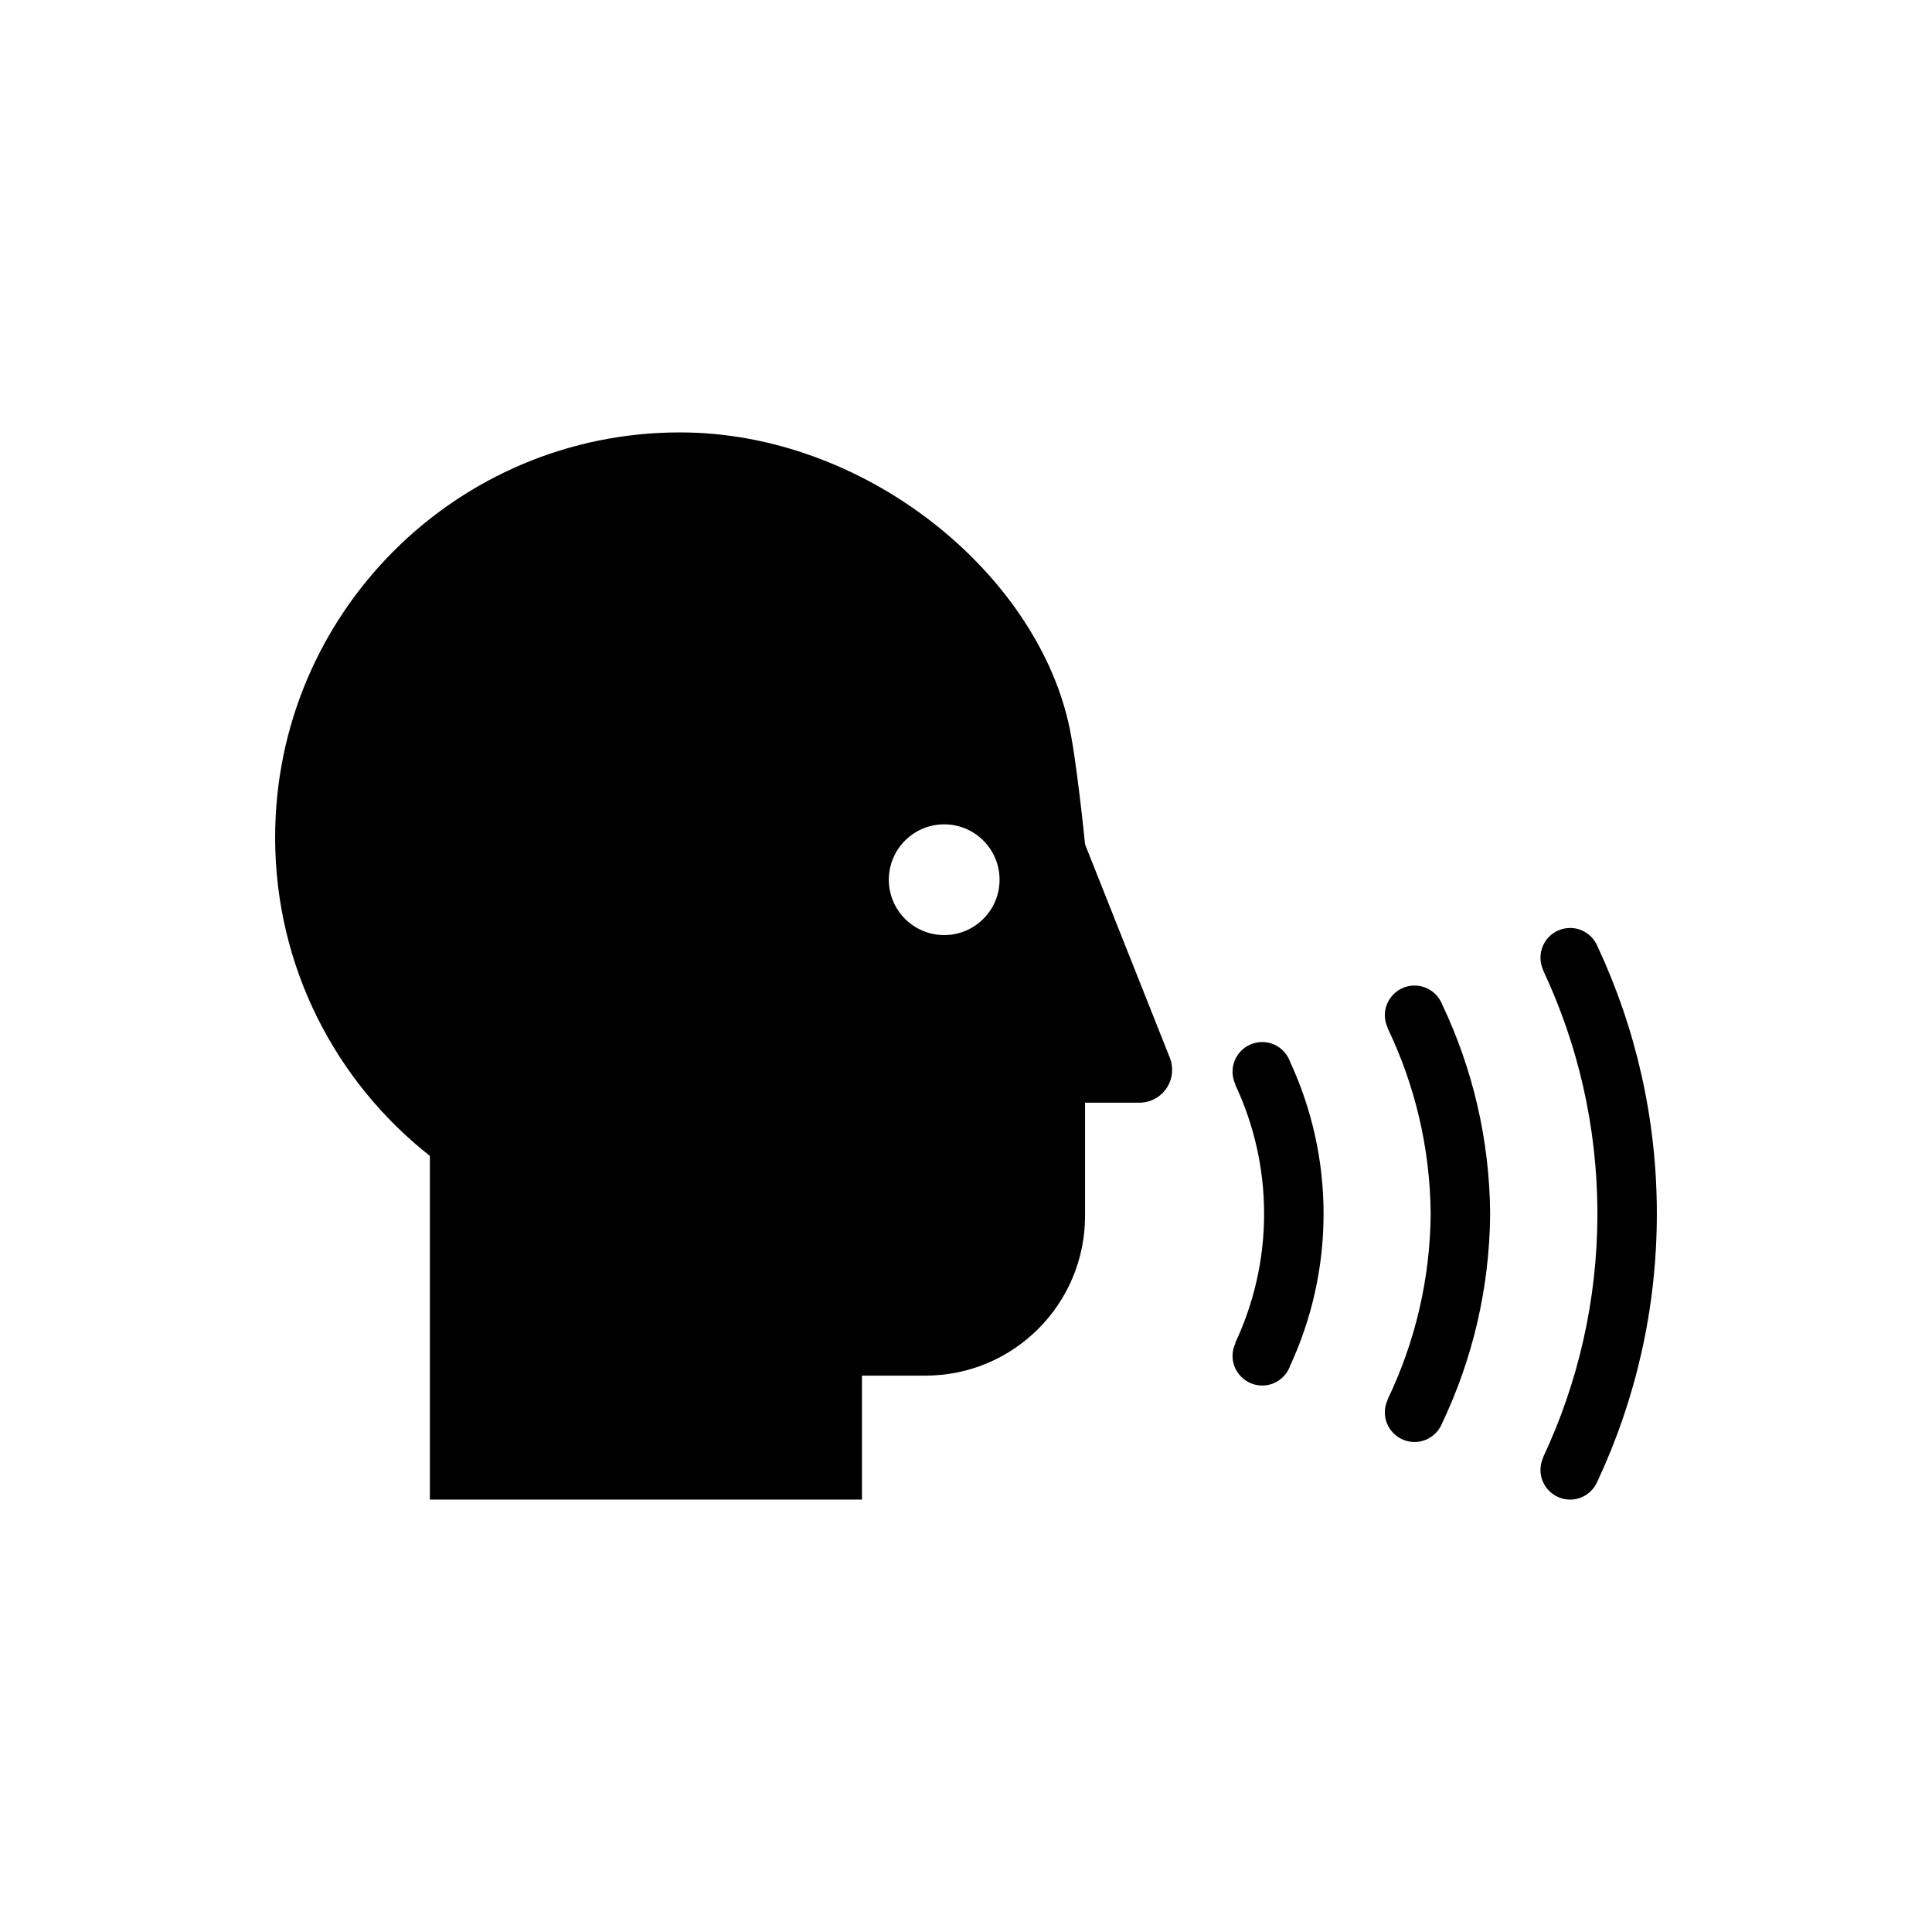
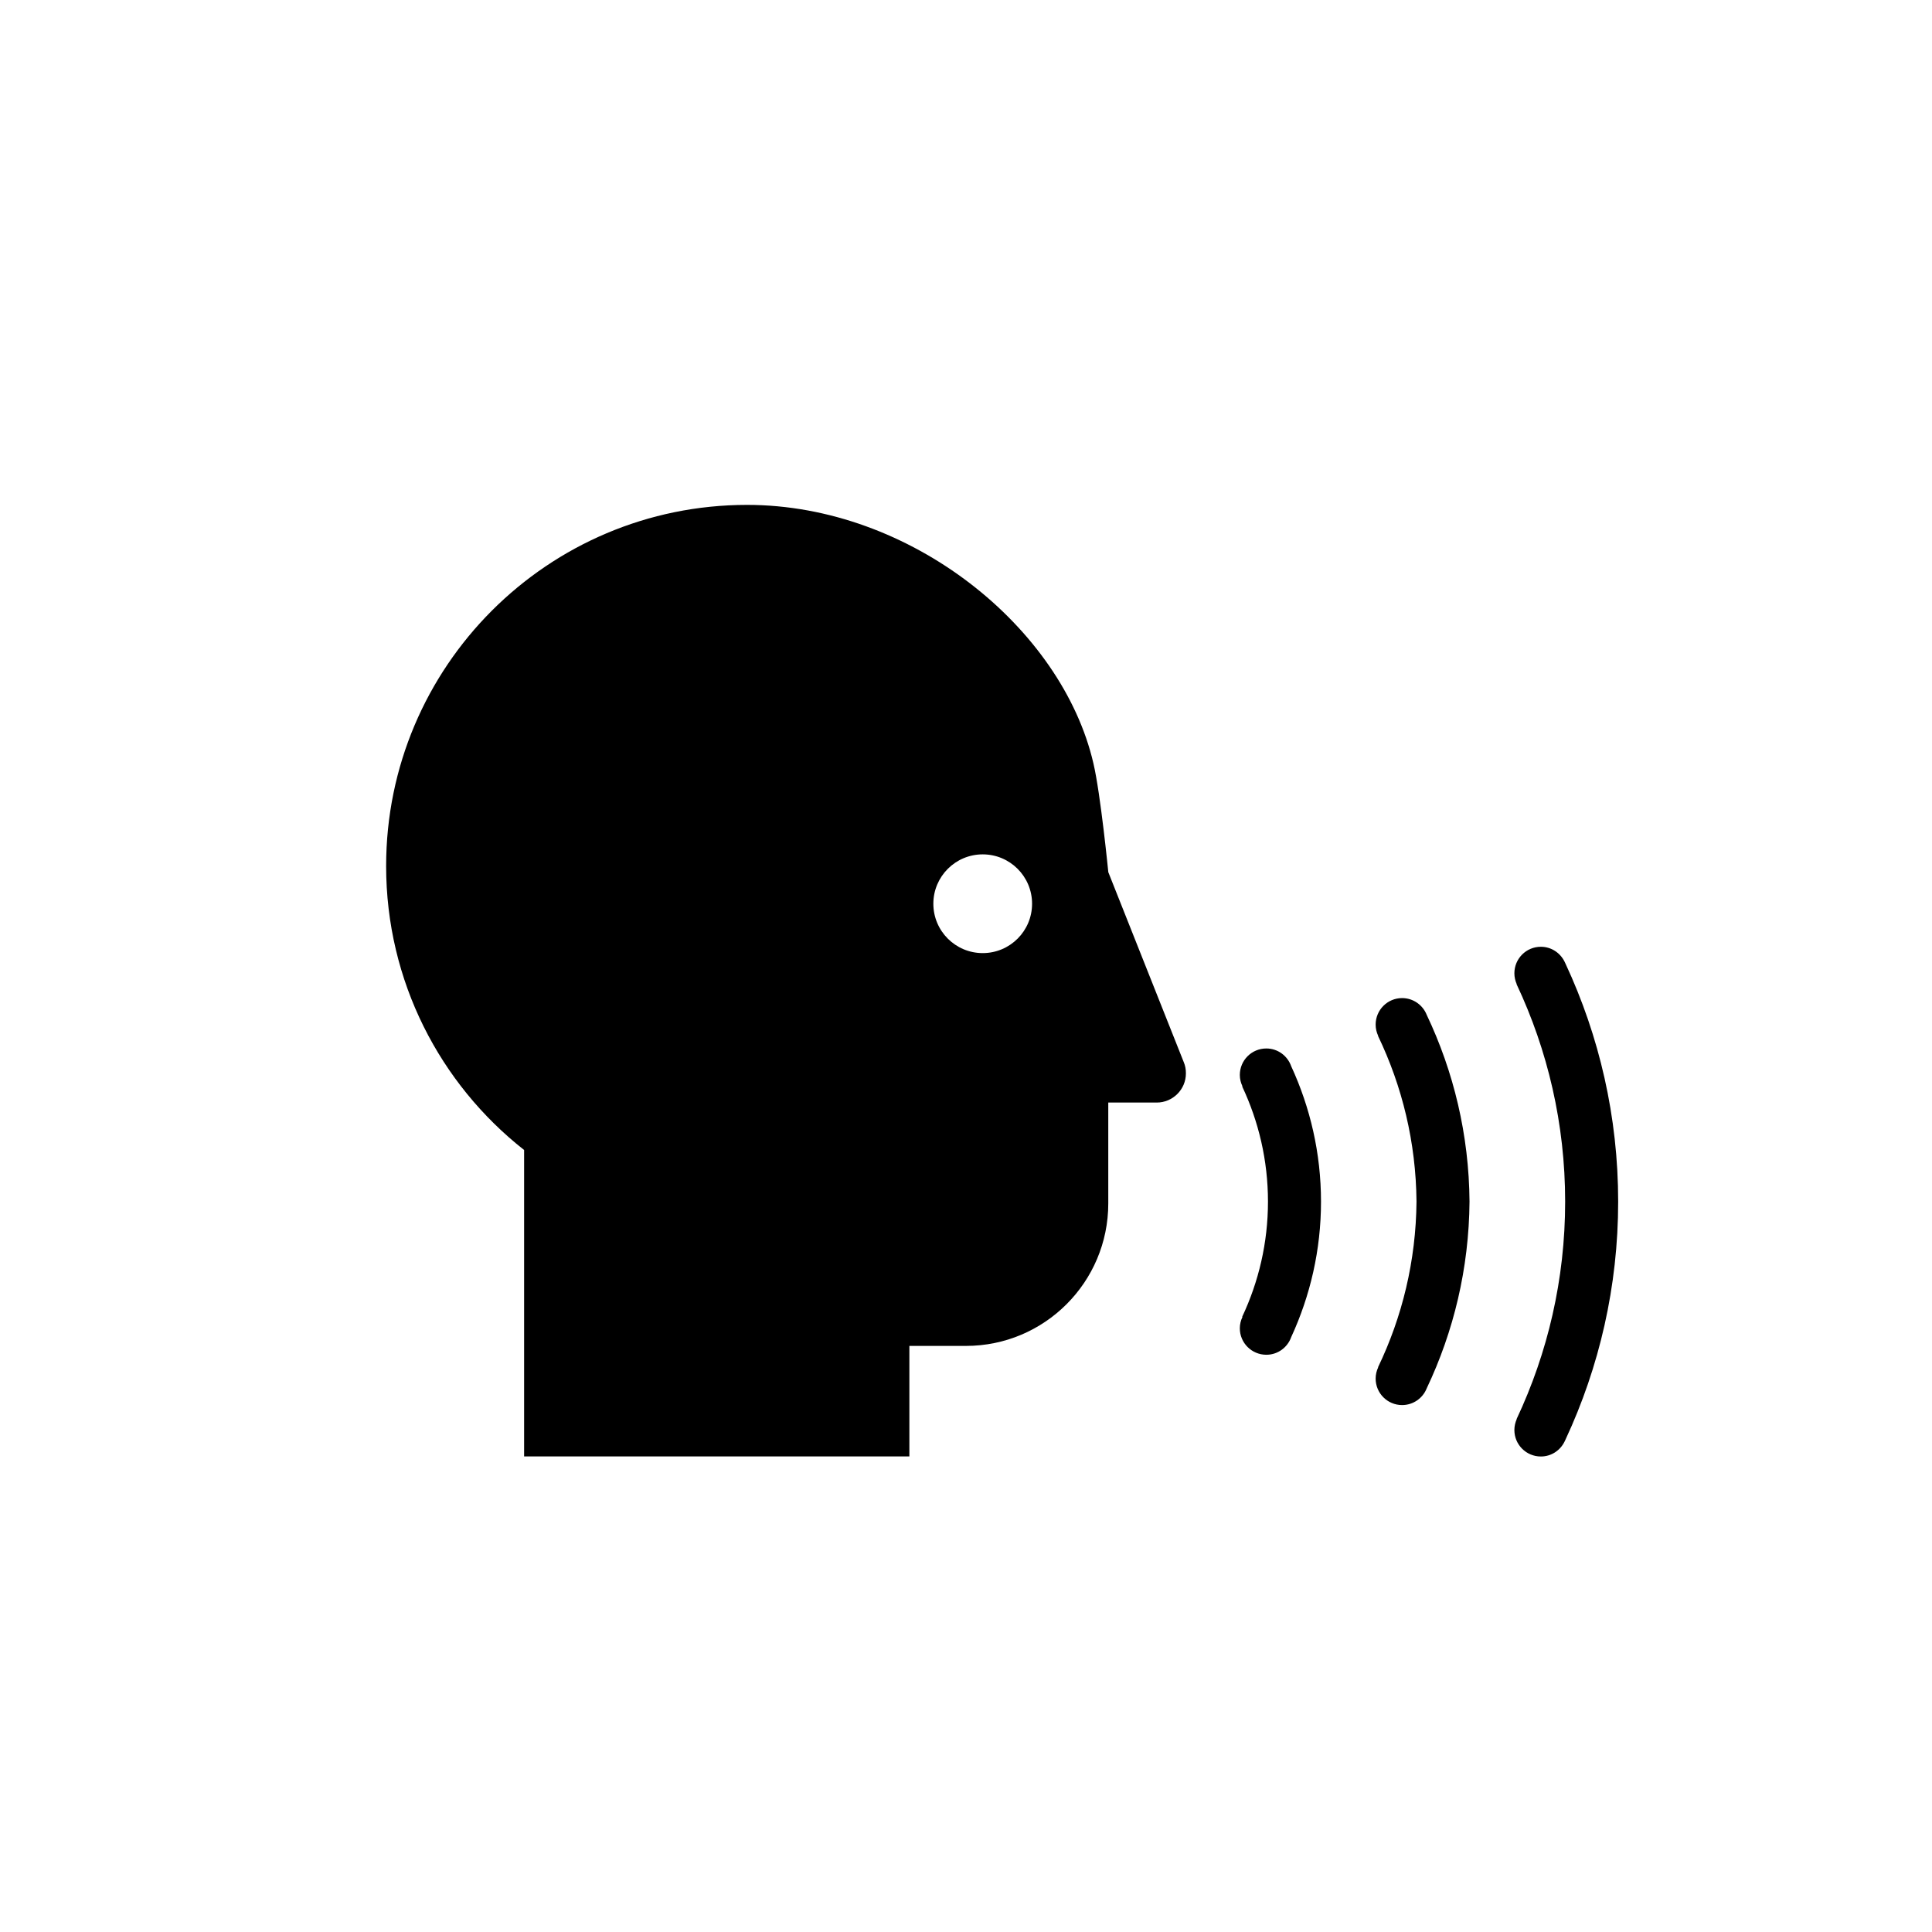
- <svg xmlns="http://www.w3.org/2000/svg" version="1.1" id="Layer_1" x="0px" y="0px" width="100px" height="100px" viewBox="0 -11.24 100 100" enable-background="new 0 -11.24 100 100" xml:space="preserve">
+ <svg xmlns="http://www.w3.org/2000/svg" version="1.1" id="Layer_1" x="0px" y="0px" width="100px" height="100px" viewBox="0 0 100 100" enable-background="new 0 0 100 100" xml:space="preserve">
  <g>
-     <path d="M65.334,42.696c-0.851,0-1.539,0.688-1.539,1.539c0,0.236,0.058,0.457,0.153,0.658L63.934,44.9   c0.955,2.032,1.496,4.294,1.496,6.685s-0.541,4.653-1.496,6.686l0.015,0.007c-0.096,0.201-0.153,0.423-0.153,0.659   c0,0.85,0.688,1.538,1.539,1.538c0.669,0,1.233-0.431,1.444-1.027c1.104-2.395,1.729-5.055,1.729-7.861s-0.625-5.467-1.729-7.86   C66.567,43.126,66.003,42.696,65.334,42.696z" />
-     <path d="M73.217,39.772c-0.851,0-1.538,0.69-1.538,1.538c0,0.236,0.056,0.454,0.149,0.654l-0.009,0.003   c1.402,2.918,2.203,6.177,2.233,9.618c-0.03,3.441-0.831,6.7-2.233,9.619l0.009,0.003c-0.094,0.198-0.149,0.419-0.149,0.652   c0,0.85,0.688,1.538,1.538,1.538c0.647,0,1.201-0.402,1.427-0.971c1.565-3.294,2.456-6.966,2.486-10.841   c-0.03-3.876-0.921-7.547-2.486-10.841C74.418,40.176,73.864,39.772,73.217,39.772z" />
-     <path d="M82.704,37.78c-0.018-0.045-0.038-0.087-0.059-0.129l0,0c-0.252-0.507-0.769-0.859-1.374-0.859   c-0.85,0-1.537,0.689-1.537,1.539c0,0.223,0.05,0.435,0.135,0.626l-0.007,0.004c1.805,3.834,2.819,8.112,2.819,12.624   c0,4.514-1.015,8.79-2.819,12.625l0.007,0.004c-0.085,0.192-0.135,0.402-0.135,0.627c0,0.85,0.688,1.538,1.537,1.538   c0.605,0,1.122-0.352,1.374-0.859l0,0c0.021-0.043,0.041-0.085,0.059-0.129c1.956-4.199,3.054-8.875,3.054-13.805   C85.759,46.656,84.66,41.979,82.704,37.78z" />
-     <path d="M60.542,43.489l-4.38-11.026c0,0-0.451-4.568-0.864-6.317c-1.822-7.867-10.593-15.005-20.104-15.005   c-11.57,0-20.953,9.384-20.953,20.964c0,6.688,3.132,12.647,8.01,16.484v17.789h22.364v-6.416h3.284c4.562,0,8.263-3.7,8.263-8.268   v-5.858h2.81c0.934,0,1.696-0.759,1.696-1.689C60.669,43.912,60.626,43.688,60.542,43.489z M48.871,37.159   c-1.582,0-2.865-1.282-2.865-2.865s1.283-2.866,2.865-2.866c1.583,0,2.866,1.283,2.866,2.866S50.455,37.159,48.871,37.159z" />
+     <path d="M65.545,54.269c-0.76,0-1.372,0.613-1.372,1.373c0,0.21,0.052,0.407,0.137,0.587l-0.014,0.006   c0.852,1.812,1.334,3.828,1.334,5.96c0,2.133-0.482,4.149-1.334,5.962l0.014,0.006c-0.085,0.179-0.137,0.378-0.137,0.589   c0,0.757,0.614,1.37,1.373,1.37c0.597,0,1.1-0.384,1.287-0.915c0.984-2.136,1.542-4.508,1.542-7.01s-0.558-4.874-1.542-7.008   C66.644,54.652,66.142,54.269,65.545,54.269z" />
+     <path d="M72.573,51.661c-0.758,0-1.37,0.615-1.37,1.372c0,0.21,0.049,0.405,0.132,0.583l-0.009,0.002   c1.251,2.603,1.965,5.509,1.992,8.576c-0.027,3.068-0.741,5.975-1.992,8.577l0.009,0.003c-0.083,0.176-0.132,0.373-0.132,0.581   c0,0.758,0.613,1.371,1.37,1.371c0.577,0,1.071-0.358,1.273-0.865c1.395-2.938,2.189-6.212,2.216-9.667   c-0.026-3.456-0.821-6.729-2.216-9.666C73.645,52.021,73.15,51.661,72.573,51.661z" />
+     <path d="M81.033,49.885c-0.017-0.04-0.034-0.077-0.054-0.114l0,0c-0.225-0.452-0.685-0.766-1.224-0.766   c-0.759,0-1.371,0.614-1.371,1.373c0,0.198,0.045,0.388,0.12,0.558l-0.007,0.004c1.61,3.418,2.515,7.233,2.515,11.256   c0,4.025-0.905,7.838-2.515,11.258l0.007,0.003c-0.075,0.172-0.12,0.359-0.12,0.56c0,0.758,0.613,1.371,1.371,1.371   c0.539,0,0.999-0.313,1.224-0.767l0,0c0.02-0.038,0.037-0.074,0.054-0.114c1.744-3.744,2.723-7.914,2.723-12.31   C83.757,57.8,82.777,53.63,81.033,49.885z" />
+     <path d="M61.271,54.976l-3.905-9.832c0,0-0.402-4.073-0.771-5.632c-1.624-7.015-9.445-13.379-17.926-13.379   c-10.316,0-18.683,8.367-18.683,18.693c0,5.963,2.792,11.276,7.142,14.698v15.861h19.941v-5.721h2.928   c4.067,0,7.367-3.3,7.367-7.373v-5.223h2.507c0.832,0,1.511-0.677,1.511-1.506C61.385,55.353,61.347,55.153,61.271,54.976z    M50.865,49.332c-1.41,0-2.555-1.143-2.555-2.555s1.145-2.555,2.555-2.555c1.412,0,2.555,1.144,2.555,2.555   S52.278,49.332,50.865,49.332z" />
  </g>
</svg>
